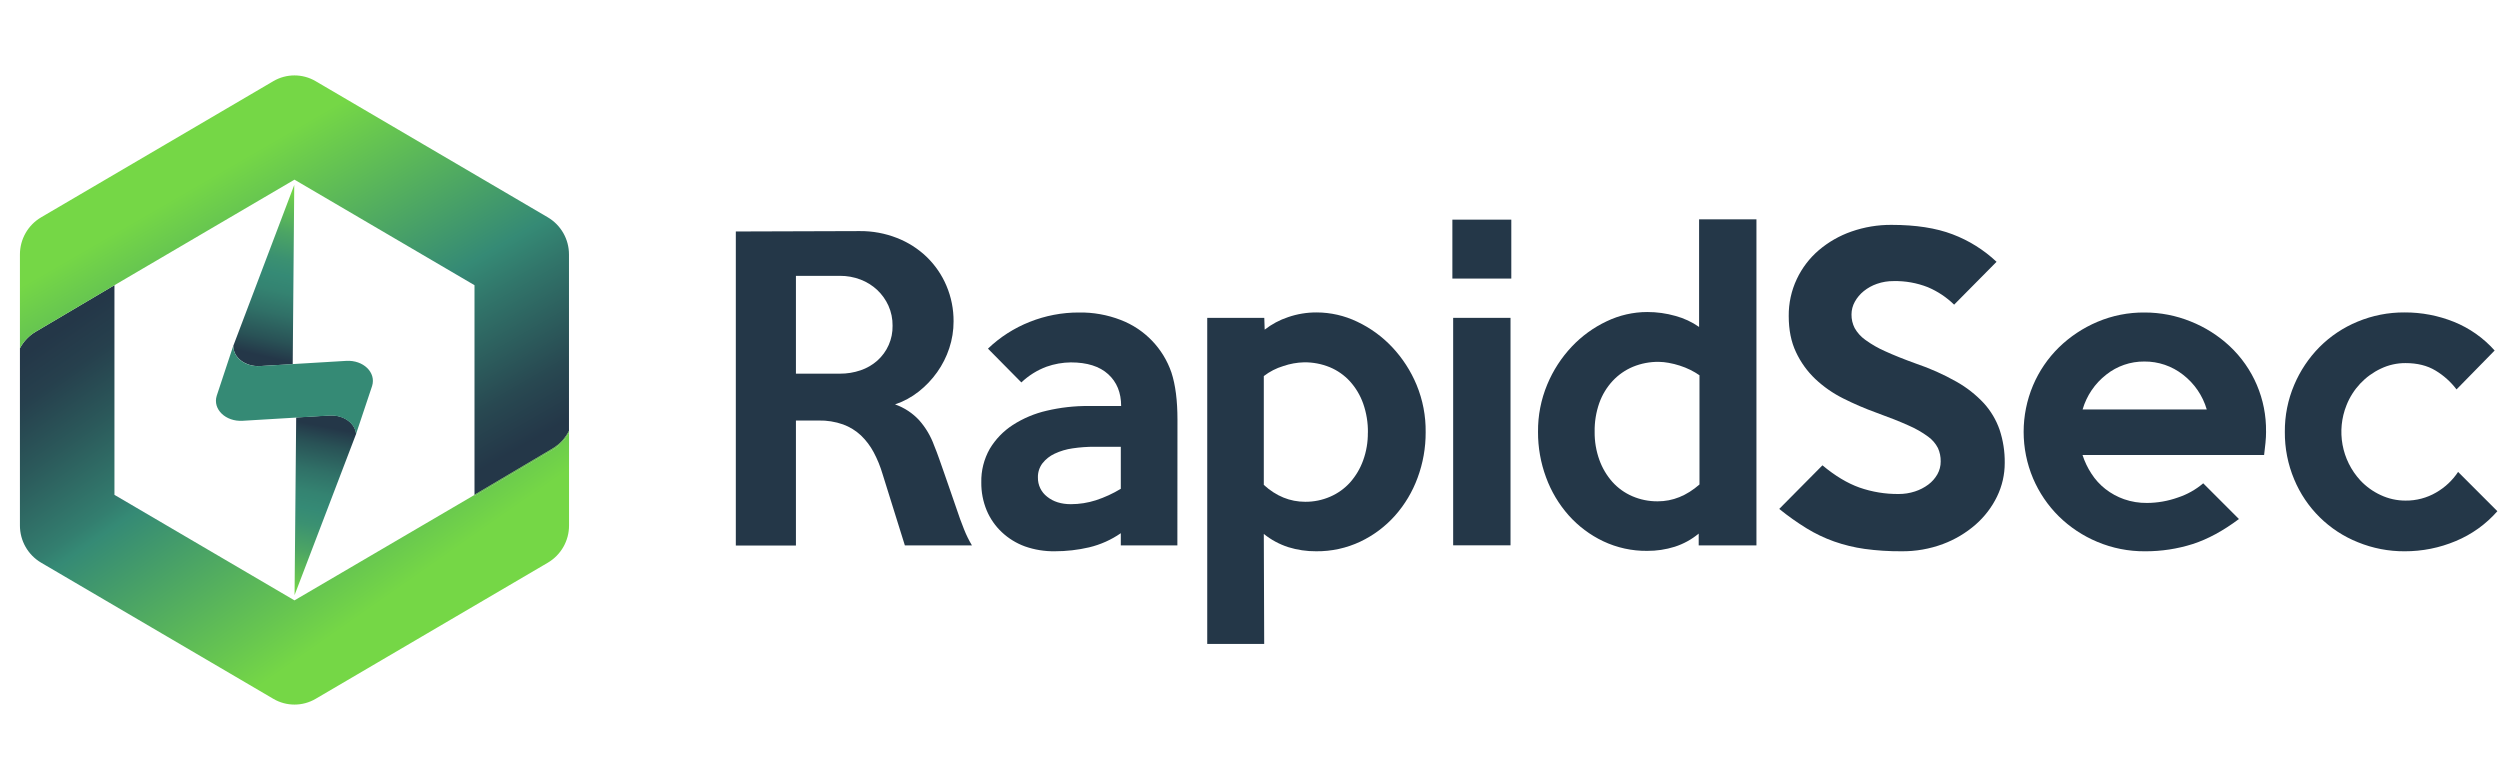
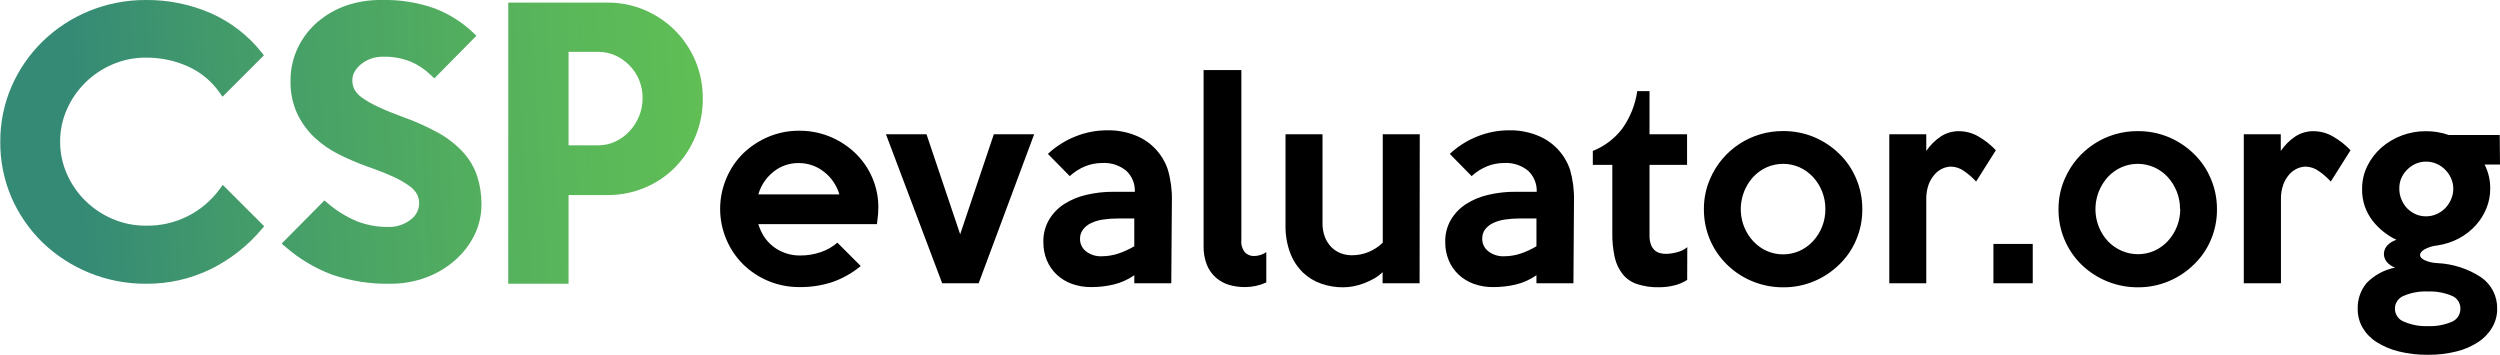
- <svg xmlns="http://www.w3.org/2000/svg" xmlns:xlink="http://www.w3.org/1999/xlink" id="bb4cb41b-c45e-4cbf-8942-8ad3b7da558b" viewBox="0 0 1400 426.33">
+ <svg xmlns="http://www.w3.org/2000/svg" xmlns:xlink="http://www.w3.org/1999/xlink" viewBox="0 0 450.13 63.85">
  <defs>
-     <linearGradient id="a402b779-1412-4009-89bf-40d23b0b2d19" x1="143.79" y1="213.9" x2="169.41" y2="102.9" gradientUnits="userSpaceOnUse">
-       <stop offset="0.13" stop-color="#243748" />
-       <stop offset="0.22" stop-color="#295256" />
-       <stop offset="0.35" stop-color="#307067" />
-       <stop offset="0.46" stop-color="#348371" />
-       <stop offset="0.54" stop-color="#358a75" />
-       <stop offset="0.62" stop-color="#3b9171" />
-       <stop offset="0.75" stop-color="#4ca564" />
-       <stop offset="0.9" stop-color="#67c650" />
-       <stop offset="0.96" stop-color="#75d746" />
-     </linearGradient>
-     <linearGradient id="e346aed3-3edf-4a5e-955d-679223c74954" x1="229.31" y1="319.64" x2="205.29" y2="440.52" gradientTransform="matrix(0.94, 0, 0, 0.92, -30.37, -69.53)" xlink:href="#a402b779-1412-4009-89bf-40d23b0b2d19" />
-     <linearGradient id="b9d9d51b-134c-4d08-a965-ef040d2f64a4" x1="143.12" y1="311.51" x2="303.94" y2="316.04" gradientTransform="matrix(0.94, 0, 0, 0.92, -30.37, -69.53)" gradientUnits="userSpaceOnUse">
-       <stop offset="0.67" stop-color="#358a75" />
-       <stop offset="0.83" stop-color="#378c74" />
-       <stop offset="0.88" stop-color="#3c9370" />
-       <stop offset="0.92" stop-color="#469e68" />
-       <stop offset="0.96" stop-color="#54af5e" />
-       <stop offset="0.98" stop-color="#66c551" />
+     <linearGradient id="Новый_образец_градиента_2" x1="13.83" x2="276.92" y1="26.33" y2="9.71" gradientUnits="userSpaceOnUse">
+       <stop offset="0" stop-color="#358a75" />
+       <stop offset=".1" stop-color="#429a6b" />
+       <stop offset=".32" stop-color="#58b55b" />
+       <stop offset=".54" stop-color="#68c84f" />
+       <stop offset=".76" stop-color="#72d348" />
      <stop offset="1" stop-color="#75d746" />
    </linearGradient>
-     <linearGradient id="b324fa3d-7024-4d4e-958b-0e7e70a69e6e" x1="305.85" y1="283.17" x2="153.26" y2="18.88" gradientUnits="userSpaceOnUse">
-       <stop offset="0.13" stop-color="#243748" />
-       <stop offset="0.23" stop-color="#284851" />
-       <stop offset="0.41" stop-color="#31756a" />
-       <stop offset="0.49" stop-color="#358a75" />
-       <stop offset="0.81" stop-color="#67c650" />
-       <stop offset="0.9" stop-color="#75d746" />
-     </linearGradient>
-     <linearGradient id="f19b6b33-6b98-49ee-8343-138f401f9f77" x1="53.59" y1="112.68" x2="235.04" y2="371.82" gradientUnits="userSpaceOnUse">
-       <stop offset="0.15" stop-color="#243748" />
-       <stop offset="0.22" stop-color="#26404d" />
-       <stop offset="0.32" stop-color="#2b585a" />
-       <stop offset="0.46" stop-color="#337e6f" />
-       <stop offset="0.49" stop-color="#358a75" />
-       <stop offset="0.79" stop-color="#67c650" />
-       <stop offset="0.87" stop-color="#75d746" />
-     </linearGradient>
-     <linearGradient id="bea77794-d0d7-487f-a21a-c83c8d90508e" x1="250.03" y1="312.95" x2="110.44" y2="71.18" gradientUnits="userSpaceOnUse">
-       <stop offset="0.12" stop-color="#243748" />
-       <stop offset="0.22" stop-color="#284851" />
-       <stop offset="0.41" stop-color="#31756a" />
-       <stop offset="0.49" stop-color="#358a75" />
-       <stop offset="0.81" stop-color="#67c650" />
-       <stop offset="0.9" stop-color="#75d746" />
-     </linearGradient>
-     <linearGradient id="b7dc556f-c047-4dd4-830b-d725388028ad" x1="155.63" y1="64.49" x2="323.51" y2="304.24" gradientUnits="userSpaceOnUse">
-       <stop offset="0.13" stop-color="#243748" />
-       <stop offset="0.22" stop-color="#274650" />
-       <stop offset="0.38" stop-color="#2f6c65" />
-       <stop offset="0.49" stop-color="#358a75" />
-       <stop offset="0.77" stop-color="#67c650" />
-       <stop offset="0.85" stop-color="#75d746" />
-     </linearGradient>
-     <linearGradient id="f752e9d9-f3ae-4e7a-9af1-ea8ba1a4e2d5" x1="14.43" y1="144.23" x2="180.77" y2="381.79" xlink:href="#b7dc556f-c047-4dd4-830b-d725388028ad" />
-     <linearGradient id="fc85f6e8-f0b5-4af9-b411-c3e167807869" x1="162.73" y1="394.06" x2="7.3" y2="124.84" xlink:href="#b324fa3d-7024-4d4e-958b-0e7e70a69e6e" />
+     <linearGradient id="Новый_образец_градиента_2-2" x1="13.83" x2="276.92" y1="26.33" y2="9.71" xlink:href="#Новый_образец_градиента_2" />
+     <linearGradient id="Новый_образец_градиента_2-3" x1="14.99" x2="278.09" y1="28.98" y2="12.37" xlink:href="#Новый_образец_градиента_2" />
+     <linearGradient id="Новый_образец_градиента_2-4" x1="14.99" x2="278.09" y1="28.98" y2="12.37" xlink:href="#Новый_образец_градиента_2" />
+     <linearGradient id="Новый_образец_градиента_2-5" x1="13.89" x2="277.4" y1="31.02" y2="14.38" xlink:href="#Новый_образец_градиента_2" />
+     <linearGradient id="Новый_образец_градиента_2-6" x1="13.89" x2="277.39" y1="31.02" y2="14.38" xlink:href="#Новый_образец_градиента_2" />
  </defs>
-   <path d="M145.63,205l18.29-1.06.86-100.36-34.12,90.06C130.53,200.05,137.2,205.45,145.63,205Z" style="fill:url(#a402b779-1412-4009-89bf-40d23b0b2d19)" />
-   <path d="M184.48,232.67l-18.62,1.11-.91,99.5L199.42,243C198.89,237,192.48,232.2,184.48,232.67Z" style="fill:url(#e346aed3-3edf-4a5e-955d-679223c74954)" />
-   <path d="M193.87,202.09,164,203.88h0L145.63,205c-8.43.5-15.1-4.9-15-11.36l-9.27,28c-2.33,7.54,5,14.58,14.54,14l29.88-1.79h0l18.65-1.11c8-.47,14.41,4.36,14.94,10.36l9-26.92C210.75,208.56,203.44,201.52,193.87,202.09Z" style="fill:url(#b9d9d51b-134c-4d08-a965-ef040d2f64a4)" />
-   <path d="M309.24,251.33,265.73,277.1v.57l43.71-25.88a23.84,23.84,0,0,0,9.21-9.84v-.57A24.51,24.51,0,0,1,309.24,251.33Z" style="fill:url(#b324fa3d-7024-4d4e-958b-0e7e70a69e6e)" />
-   <polygon points="164.9 100.59 64.1 159.69 64.09 159.69 64.09 277.11 164.9 336.21 265.71 277.11 265.73 277.1 265.72 159.69 164.9 100.59" style="fill:none" />
-   <path d="M318.65,241.36V242a23.84,23.84,0,0,1-9.21,9.84l-43.71,25.88v-.57h0L164.9,336.21,64.09,277.11V159.69h0l-44,26A23.89,23.89,0,0,0,11.16,195v0h0v99.25A24.1,24.1,0,0,0,23,315.08l67.84,39.78,62.24,36.49a23.38,23.38,0,0,0,23.67,0l67.91-39.82,62.17-36.45a24.11,24.11,0,0,0,11.83-20.82v-52.9Z" style="fill:url(#f19b6b33-6b98-49ee-8343-138f401f9f77)" />
-   <path d="M20.1,185.71l44-26h0l100.8-59.1,100.82,59.1V277.1l43.51-25.77a24.51,24.51,0,0,0,9.4-10V142.53a24.1,24.1,0,0,0-11.83-20.81L237.07,80.83,176.74,45.45a23.38,23.38,0,0,0-23.67,0L83.73,86.11,23,121.72a24.09,24.09,0,0,0-11.84,20.81V195A23.79,23.79,0,0,1,20.1,185.71Z" style="fill:url(#bea77794-d0d7-487f-a21a-c83c8d90508e)" />
-   <path d="M309.24,251.33,265.73,277.1v.57l43.71-25.88a23.84,23.84,0,0,0,9.21-9.84v-.57A24.51,24.51,0,0,1,309.24,251.33Z" style="fill:url(#b7dc556f-c047-4dd4-830b-d725388028ad)" />
-   <path d="M11.16,195a23.89,23.89,0,0,1,9-9.31l44-26h0l-44,26a23.79,23.79,0,0,0-9,9.3v0Z" style="fill:url(#f752e9d9-f3ae-4e7a-9af1-ea8ba1a4e2d5)" />
-   <path d="M11.16,195a23.89,23.89,0,0,1,9-9.31l44-26h0l-44,26a23.79,23.79,0,0,0-9,9.3v0Z" style="fill:url(#fc85f6e8-f0b5-4af9-b411-c3e167807869)" />
-   <path d="M544.28,305.41H506.72l-12.5-40a65,65,0,0,0-4.94-12.1,37.61,37.61,0,0,0-7.13-9.46,29.47,29.47,0,0,0-10-6.16,38.65,38.65,0,0,0-13.71-2.2H445.72v70H412.06V129.63l69.39-.22a55.75,55.75,0,0,1,20.86,3.85A50.37,50.37,0,0,1,519,143.93,48.84,48.84,0,0,1,530,160a50.27,50.27,0,0,1,4,20,47.38,47.38,0,0,1-2.41,15,50.27,50.27,0,0,1-6.78,13.42,52.21,52.21,0,0,1-10.37,10.89,43.84,43.84,0,0,1-13.22,7.15,33.51,33.51,0,0,1,13.55,8.91,43.46,43.46,0,0,1,8.3,14c1,2.49,2,5,2.84,7.48s1.79,5.1,2.74,7.81,2,5.65,3.06,8.8,2.29,6.64,3.61,10.45q2.41,7.26,4.51,12.43A61.16,61.16,0,0,0,544.28,305.41Zm-44.44-123a26.68,26.68,0,0,0-2.31-11.22,27.93,27.93,0,0,0-6.27-8.8,28.44,28.44,0,0,0-9.35-5.83,31.79,31.79,0,0,0-11.55-2.09H445.72v54.78h24.64a35,35,0,0,0,11.55-1.87,27.46,27.46,0,0,0,9.35-5.39,25.52,25.52,0,0,0,8.58-19.58Z" style="fill:#243748" />
-   <path d="M659.33,305.41H627.65v-6.82a52.51,52.51,0,0,1-17.71,7.92,84.11,84.11,0,0,1-19.25,2.2A48.26,48.26,0,0,1,574,306,37.7,37.7,0,0,1,561,298a35.66,35.66,0,0,1-8.47-12.21,39.79,39.79,0,0,1-3-15.62,36.39,36.39,0,0,1,4.73-18.81A41,41,0,0,1,567.15,238a59.69,59.69,0,0,1,19-8,99.26,99.26,0,0,1,23.43-2.64h18.26q0-11.22-7.26-17.82t-20.9-6.6a42,42,0,0,0-13.64,2.42,41.4,41.4,0,0,0-14.08,8.8l-18.7-18.92a72,72,0,0,1,23.43-15A73.7,73.7,0,0,1,604.11,175a62.07,62.07,0,0,1,23.51,4.18A48.28,48.28,0,0,1,656,208.61q3.38,10.33,3.38,26.4Zm-31.68-31.68V250.19H613.13a82.93,82.93,0,0,0-12.43.88,35.25,35.25,0,0,0-10.12,3,18.74,18.74,0,0,0-6.82,5.39,12.67,12.67,0,0,0-2.53,7.92,13.26,13.26,0,0,0,5.17,10.78q5.18,4.19,13.31,4.18a45.79,45.79,0,0,0,14-2.2A67.26,67.26,0,0,0,627.65,273.73Z" style="fill:#243748" />
-   <path d="M798.37,242.05a72.4,72.4,0,0,1-4.52,25.52,66.29,66.29,0,0,1-12.68,21.23,61.13,61.13,0,0,1-19.41,14.52,56.45,56.45,0,0,1-24.7,5.39,51.41,51.41,0,0,1-15.65-2.31A42.8,42.8,0,0,1,707.73,299l.22,61.6h-31.9V178H708l.22,6.6a43.87,43.87,0,0,1,13.09-7,48.22,48.22,0,0,1,16-2.64,52.66,52.66,0,0,1,22.66,5.17,65.15,65.15,0,0,1,19.58,14.19,70.18,70.18,0,0,1,13.75,21.23A67.24,67.24,0,0,1,798.37,242.05Zm-32.34.22A47.16,47.16,0,0,0,763.38,226a36.78,36.78,0,0,0-7.4-12.43,31.9,31.9,0,0,0-11.26-7.92,36.93,36.93,0,0,0-14.46-2.75,38.62,38.62,0,0,0-11.6,2.09,33.89,33.89,0,0,0-10.93,5.61v60.94Q718.11,281,730.92,281a34.44,34.44,0,0,0,14-2.86,32.15,32.15,0,0,0,11.15-8,38.09,38.09,0,0,0,7.29-12.32A44.24,44.24,0,0,0,766,242.27Z" style="fill:#243748" />
-   <path d="M846.33,156h-33V123h33Zm-.44,149.38H813.77V178h32.12Z" style="fill:#243748" />
-   <path d="M983.61,305.41H951.27v-6.6a40.32,40.32,0,0,1-13.42,7.37,50.53,50.53,0,0,1-15.4,2.31,56.19,56.19,0,0,1-24.64-5.39,60.93,60.93,0,0,1-19.36-14.52,66.22,66.22,0,0,1-12.65-21.23,72.39,72.39,0,0,1-4.51-25.52,67.24,67.24,0,0,1,5.17-26.51,70,70,0,0,1,13.75-21.23,65,65,0,0,1,19.58-14.19,52.63,52.63,0,0,1,22.66-5.17,57.32,57.32,0,0,1,15.84,2.2,42.4,42.4,0,0,1,13.2,6.16V122.81h32.12Zm-31.9-34.1V210.15a39.63,39.63,0,0,0-5.08-3,43,43,0,0,0-6-2.42,47.83,47.83,0,0,0-6.19-1.54,31.54,31.54,0,0,0-5.52-.55,36.86,36.86,0,0,0-14.46,2.75,33,33,0,0,0-11.37,7.92,35.91,35.91,0,0,0-7.51,12.43A46.45,46.45,0,0,0,893,241.83a44.88,44.88,0,0,0,2.65,15.73,37.92,37.92,0,0,0,7.29,12.32,32.06,32.06,0,0,0,11.15,8,35,35,0,0,0,14.24,2.86Q940.89,280.77,951.71,271.31Z" style="fill:#243748" />
-   <path d="M1122.65,259.21a42.82,42.82,0,0,1-4.29,18.81,49.74,49.74,0,0,1-12,15.73,59.45,59.45,0,0,1-18.26,10.89,64.44,64.44,0,0,1-23.32,4.07,144.65,144.65,0,0,1-20.57-1.32,88.61,88.61,0,0,1-17.16-4.18,82.11,82.11,0,0,1-15.4-7.37A146.52,146.52,0,0,1,996.37,285l24.2-24.42q10.56,8.81,20.68,12.43a64.68,64.68,0,0,0,22,3.63,28.81,28.81,0,0,0,9.13-1.43,25.77,25.77,0,0,0,7.48-3.85,18.84,18.84,0,0,0,5.06-5.72,14.54,14.54,0,0,0,1.87-7.26,17.58,17.58,0,0,0-1.54-7.48,18.08,18.08,0,0,0-5.5-6.38,56,56,0,0,0-11-6.27q-7.05-3.19-18-7.15a168.46,168.46,0,0,1-18.59-8,65.38,65.38,0,0,1-15.62-10.89,49.8,49.8,0,0,1-10.78-15q-4.08-8.58-4.07-20.24a47.39,47.39,0,0,1,4.51-20.68,48.48,48.48,0,0,1,12.32-16.17,57.26,57.26,0,0,1,18.26-10.45,66.48,66.48,0,0,1,22.55-3.74q20.24,0,34.1,5.28a74.28,74.28,0,0,1,24.64,15.4l-23.76,24a47.56,47.56,0,0,0-14.74-9.79,49.39,49.39,0,0,0-19.14-3.41,27.38,27.38,0,0,0-9.35,1.54,24.53,24.53,0,0,0-7.37,4.07,20.09,20.09,0,0,0-5,5.94,14.63,14.63,0,0,0-1.87,7.15,16.2,16.2,0,0,0,1.76,7.59,20.36,20.36,0,0,0,5.94,6.6,59.36,59.36,0,0,0,11.11,6.38q6.93,3.19,17.27,6.93a131.9,131.9,0,0,1,22.66,10.12,63.51,63.51,0,0,1,15.4,12.1,43.17,43.17,0,0,1,8.8,14.85A56.73,56.73,0,0,1,1122.65,259.21Z" style="fill:#243748" />
-   <path d="M1269,241.61q0,3.07-.33,6.38t-.77,6.82H1166.21a43.63,43.63,0,0,0,5,10.45,34.7,34.7,0,0,0,7.81,8.58,36.84,36.84,0,0,0,10.45,5.72,37.93,37.93,0,0,0,12.87,2.09,52.17,52.17,0,0,0,17.16-3,42.17,42.17,0,0,0,14.3-8l20,20q-13.2,9.9-25.85,14a86.91,86.91,0,0,1-26.73,4.07,67.6,67.6,0,0,1-26.73-5.28,68.28,68.28,0,0,1-21.56-14.3,66.67,66.67,0,0,1-14.41-21.23,67,67,0,0,1,0-52.14A65.84,65.84,0,0,1,1153,194.53a70,70,0,0,1,21.56-14.3A66.28,66.28,0,0,1,1201,175a68.46,68.46,0,0,1,25.74,5,70,70,0,0,1,21.78,13.75,64.3,64.3,0,0,1,20.46,48Zm-33.22-12.32a38.11,38.11,0,0,0-13.31-19.47,34.62,34.62,0,0,0-21.67-7.37,33.83,33.83,0,0,0-21.34,7.37,38.29,38.29,0,0,0-13.2,19.47Z" style="fill:#243748" />
-   <path d="M1398.53,286.27A63.3,63.3,0,0,1,1375.21,303a73.32,73.32,0,0,1-28.6,5.72,68.2,68.2,0,0,1-26.17-5.06,64.53,64.53,0,0,1-35.69-35.2,67.18,67.18,0,0,1-5.24-26.62,65.82,65.82,0,0,1,5.24-26.29,67.6,67.6,0,0,1,14.2-21.23,65.24,65.24,0,0,1,21.27-14.19,67.36,67.36,0,0,1,26.39-5.17,73.12,73.12,0,0,1,27.61,5.28A61,61,0,0,1,1397,196.29l-21.34,21.78a41.74,41.74,0,0,0-11.77-10.56q-6.93-4.19-16.83-4.18a31.7,31.7,0,0,0-13.75,3.08,38.16,38.16,0,0,0-19.25,20.46,40.14,40.14,0,0,0,7.7,42.13,36.66,36.66,0,0,0,11.44,8.25,32.44,32.44,0,0,0,13.86,3.08,33.32,33.32,0,0,0,17.16-4.51,36.66,36.66,0,0,0,12.32-11.55Z" style="fill:#243748" />
+   <g id="Слой_2" data-name="Слой 2">
+     <g id="Слой_1-2" data-name="Слой 1">
+       <path fill="url(#Новый_образец_градиента_2)" d="M46.46 40.8a27.58 27.58 0 01-8.88 6.94 25.19 25.19 0 01-11.32 2.53 25.76 25.76 0 01-18-7.21A24.49 24.49 0 012.8 35.2a23.84 23.84 0 01-2-9.72 23.62 23.62 0 012-9.68A24.58 24.58 0 018.22 8a25.11 25.11 0 018.09-5.25 25.93 25.93 0 0110-1.91 27.66 27.66 0 0111.39 2.3 23.26 23.26 0 018.76 6.79l-6.26 6.26a14.61 14.61 0 00-5.93-4.92 18.83 18.83 0 00-8-1.7A15.53 15.53 0 0020 10.86a16.63 16.63 0 00-5.15 3.45 16.28 16.28 0 00-3.49 5.07 14.93 14.93 0 00-1.28 6.1 15.08 15.08 0 001.28 6.17 16.28 16.28 0 003.49 5.07A16.63 16.63 0 0020 40.17a15.52 15.52 0 006.29 1.28 16.8 16.8 0 0013.91-6.91z" />
+       <path fill="url(#Новый_образец_градиента_2-2)" d="M26.26 51.09a26.69 26.69 0 01-18.61-7.44 25.61 25.61 0 01-5.6-8.13 24.83 24.83 0 01-2-10 24.69 24.69 0 012.05-10 25.77 25.77 0 015.6-8.09A26.25 26.25 0 0116 2a26.78 26.78 0 0110.26-2A28.76 28.76 0 0138 2.39a24.26 24.26 0 019.07 7l.45.57-7.46 7.46-.55-.79A13.93 13.93 0 0033.93 12a18 18 0 00-7.67-1.62 14.94 14.94 0 00-6 1.21 16 16 0 00-4.91 3.29 15.63 15.63 0 00-3.31 4.82 14 14 0 00-1.21 5.77 14.17 14.17 0 001.21 5.84 15.4 15.4 0 003.31 4.82 16 16 0 004.91 3.29 14.94 14.94 0 006 1.21 16.06 16.06 0 0013.29-6.58l.56-.76 7.46 7.45-.49.57a28.44 28.44 0 01-9.14 7.15 26.11 26.11 0 01-11.68 2.63zm0-49.46a25.34 25.34 0 00-9.64 1.84 24.55 24.55 0 00-7.83 5.08 24 24 0 00-5.25 7.58 23 23 0 00-1.91 9.35 23.25 23.25 0 001.91 9.39 23.91 23.91 0 005.25 7.61 25.06 25.06 0 0017.47 7 24.46 24.46 0 0011-2.45 26.87 26.87 0 008.12-6.17l-5.06-5.07a17.68 17.68 0 01-14 6.5 16.56 16.56 0 01-6.61-1.35 17.54 17.54 0 01-5.4-3.62A17.24 17.24 0 0110.59 32a16.15 16.15 0 010-12.93 17.24 17.24 0 013.66-5.32 17.54 17.54 0 015.4-3.62 16.39 16.39 0 016.61-1.35 19.82 19.82 0 018.36 1.77A15.65 15.65 0 0140.29 15l5.07-5.07a22.64 22.64 0 00-8-6 27.1 27.1 0 00-11.1-2.3z" />
+       <path fill="url(#Новый_образец_градиента_2-3)" d="M85.87 36.83a11.46 11.46 0 01-1.16 5.08 13.85 13.85 0 01-3.25 4.29 15.65 15.65 0 01-4.94 3 17.37 17.37 0 01-6.32 1.1A29.18 29.18 0 0160 48.66a26.55 26.55 0 01-8.1-4.82l6.55-6.62A20.27 20.27 0 0064 40.65a15.81 15.81 0 005.75 1 7.1 7.1 0 004.68-1.49 4.48 4.48 0 001.82-3.57 4.32 4.32 0 00-.45-2 5.36 5.36 0 00-1.58-1.76 16.48 16.48 0 00-3-1.75 48.9 48.9 0 00-4.82-1.91 45.56 45.56 0 01-5-2.18 17.27 17.27 0 01-4.23-2.95 13.45 13.45 0 01-2.92-4.05 12.58 12.58 0 01-1.1-5.48A12.56 12.56 0 0154.32 9a13.19 13.19 0 013.34-4.35 15.51 15.51 0 014.94-2.82 17.93 17.93 0 016.11-1A25.89 25.89 0 0178 2.26a20.15 20.15 0 016.67 4.2L78.18 13a12.93 12.93 0 00-4-2.65A13.24 13.24 0 0069 9.4a7.58 7.58 0 00-2.53.41 6.85 6.85 0 00-2 1.1 5.73 5.73 0 00-1.34 1.58 3.79 3.79 0 00-.51 1.9 4.4 4.4 0 00.48 2.06 5.21 5.21 0 001.61 1.75 18.59 18.59 0 003 1.73c1.25.59 2.81 1.23 4.67 1.9a41.46 41.46 0 016.26 2.86A16.61 16.61 0 0182.83 28a11.25 11.25 0 012.33 4 15.64 15.64 0 01.71 4.83z" />
+       <path fill="url(#Новый_образец_градиента_2-4)" d="M70.2 51.09a30.31 30.31 0 01-10.47-1.66 27.54 27.54 0 01-8.35-5l-.67-.57 7.7-7.77.57.48a19.79 19.79 0 005.34 3.29 15.11 15.11 0 005.46 1 6.34 6.34 0 004.16-1.31 3.67 3.67 0 001.53-2.94A3.52 3.52 0 0075.1 35a4.48 4.48 0 00-1.34-1.48 16.08 16.08 0 00-2.89-1.67c-1.23-.57-2.82-1.2-4.75-1.87A48.24 48.24 0 0161 27.79a18.76 18.76 0 01-4.42-3.08 14.43 14.43 0 01-3.09-4.3 13.39 13.39 0 01-1.18-5.83 13.59 13.59 0 011.29-5.93A14.32 14.32 0 0157.13 4a16.32 16.32 0 015.2-3 19 19 0 016.38-1 26.66 26.66 0 019.53 1.5 21.05 21.05 0 016.94 4.36l.6.58-7.58 7.68-.58-.56a12.11 12.11 0 00-3.74-2.49 12.62 12.62 0 00-4.88-.86 6.53 6.53 0 00-2.26.37 6.05 6.05 0 00-1.76 1 5 5 0 00-1.14 1.35 3 3 0 00-.4 1.5 3.55 3.55 0 00.38 1.68 4.44 4.44 0 001.37 1.48 18.24 18.24 0 002.88 1.64c1.24.59 2.79 1.22 4.6 1.88a42.32 42.32 0 016.4 2.89 17.88 17.88 0 014.37 3.47 12.1 12.1 0 012.49 4.27 16.46 16.46 0 01.76 5.11 12.36 12.36 0 01-1.25 5.44A14.69 14.69 0 0182 46.8a16.62 16.62 0 01-5.2 3.13 18.28 18.28 0 01-6.6 1.16zm-17.09-7.31a25.68 25.68 0 007.18 4.12 28.83 28.83 0 009.91 1.56 16.58 16.58 0 006-1.05 14.9 14.9 0 004.7-2.82 13.18 13.18 0 003.06-4 10.78 10.78 0 001.08-4.73 14.72 14.72 0 00-.68-4.6 10.55 10.55 0 00-2.16-3.7 16.1 16.1 0 00-4-3.14 40.27 40.27 0 00-6.13-2.8 51 51 0 01-4.74-1.93 19.06 19.06 0 01-3.14-1.8 5.94 5.94 0 01-1.85-2 5.18 5.18 0 01-.57-2.43 4.58 4.58 0 01.61-2.3A6.59 6.59 0 0164 10.28a7.56 7.56 0 012.2-1.23 8.29 8.29 0 012.8-.47 14.17 14.17 0 015.5 1 13.5 13.5 0 013.65 2.27l5.28-5.35A19.11 19.11 0 0077.66 3a25.26 25.26 0 00-9-1.39 17.27 17.27 0 00-5.83 1 14.71 14.71 0 00-4.69 2.69A12.44 12.44 0 0055 9.38a12 12 0 00-1.14 5.22 11.85 11.85 0 001 5.13 12.49 12.49 0 002.74 3.81 16.66 16.66 0 004 2.82 44.7 44.7 0 005 2.13 52.4 52.4 0 014.89 1.94 17.39 17.39 0 013.18 1.85 6.06 6.06 0 011.82 2 5.18 5.18 0 01.53 2.33A5.29 5.29 0 0175 40.83a8 8 0 01-5.2 1.68 16.72 16.72 0 01-6-1.1 20.34 20.34 0 01-5.22-3.09z" />
+       <path fill="url(#Новый_образец_градиента_2-5)" d="M125.75 17.76A16.59 16.59 0 01121 29.54a15.81 15.81 0 01-5.2 3.49 16.28 16.28 0 01-6.33 1.25h-7.88v16h-9.27V1.31h17.13a15.78 15.78 0 016.33 1.28A16.68 16.68 0 01121 6.08a16.35 16.35 0 014.77 11.68zm-9.24-.12a9.13 9.13 0 00-.68-3.55 8.93 8.93 0 00-1.83-2.87 9.12 9.12 0 00-2.8-2 8.18 8.18 0 00-3.45-.73h-6.14V27h6.14a7.91 7.91 0 003.45-.76 9.21 9.21 0 002.8-2 9.74 9.74 0 001.88-3 9.31 9.31 0 00.63-3.6z" />
+       <path fill="url(#Новый_образец_градиента_2-6)" d="M102.37 51.09H91.51V.47h17.94a16.68 16.68 0 016.65 1.35 17.31 17.31 0 015.44 3.66 17.18 17.18 0 015 12.28 17.51 17.51 0 01-5 12.38 16.65 16.65 0 01-5.46 3.66 16.92 16.92 0 01-6.64 1.32h-7.07zm-9.23-1.67h7.61v-16h8.69a15.26 15.26 0 006-1.2 14.85 14.85 0 004.94-3.31 15.77 15.77 0 004.54-11.18 15.54 15.54 0 00-4.53-11.08 15.9 15.9 0 00-4.94-3.32 15.14 15.14 0 00-6-1.22H93.14zm14.56-21.58h-7V7.69h7a8.94 8.94 0 013.78.81 9.84 9.84 0 015.1 5.26 10.46 10.46 0 010 7.78 10.44 10.44 0 01-2 3.22 9.91 9.91 0 01-3 2.24 8.94 8.94 0 01-3.88.84zm-5.33-1.67h5.33a7.29 7.29 0 003.11-.69 8.29 8.29 0 002.55-1.87 9.06 9.06 0 001.72-2.71 8.64 8.64 0 00.62-3.26 8.36 8.36 0 00-.62-3.22 8.21 8.21 0 00-1.71-2.61 8.32 8.32 0 00-2.55-1.81 7.43 7.43 0 00-3.12-.66h-5.33z" />
+       <path d="M158.13 37.59c0 .43 0 .88-.07 1.34s-.1.94-.16 1.43h-21.36a9.37 9.37 0 001 2.2 7.6 7.6 0 001.64 1.8 7.8 7.8 0 004.94 1.64 11 11 0 003.65-.6 8.75 8.75 0 003-1.71l4.21 4.21a16.69 16.69 0 01-5.18 2.91 18.41 18.41 0 01-5.87.88 14.35 14.35 0 01-10.15-4.12 14 14 0 01-3-4.46 14.08 14.08 0 010-11 13.83 13.83 0 013-4.46 14.91 14.91 0 014.53-3 14 14 0 015.55-1.11 14.27 14.27 0 015.41 1 14.53 14.53 0 014.58 2.89 13.53 13.53 0 014.3 10.08zm-7-2.59a8 8 0 00-2.8-4.09 7.23 7.23 0 00-4.56-1.55 7.05 7.05 0 00-4.48 1.55 8 8 0 00-2.75 4.09zM186.2 24.18L176.21 51h-6.57l-10.12-26.82h7.3l6.06 18 6.06-18zM210.89 51h-6.66v-1.44a11.08 11.08 0 01-3.72 1.67 17.53 17.53 0 01-4 .46 10 10 0 01-3.51-.58 7.89 7.89 0 01-2.73-1.66 7.56 7.56 0 01-1.78-2.57 8.27 8.27 0 01-.63-3.28 7.65 7.65 0 011-4 8.57 8.57 0 012.7-2.83 12.69 12.69 0 014-1.68 20.91 20.91 0 014.93-.56h3.84a4.88 4.88 0 00-1.53-3.77 6.24 6.24 0 00-4.39-1.41 8.24 8.24 0 00-3 .58 9.5 9.5 0 00-2.8 1.78l-3.93-4a15.66 15.66 0 015-3.16 15.29 15.29 0 015.71-1.09 13 13 0 014.94.88 9.9 9.9 0 013.5 2.26 10 10 0 012.46 4 18.5 18.5 0 01.71 5.57zm-6.66-6.66v-5h-3a16.51 16.51 0 00-2.61.19 7.32 7.32 0 00-2.13.62 3.89 3.89 0 00-1.49 1.18 2.63 2.63 0 00-.54 1.67 2.78 2.78 0 001.09 2.26 4.29 4.29 0 002.8.88 9.58 9.58 0 002.93-.46 14.69 14.69 0 002.95-1.34zM228 50.86a9.25 9.25 0 01-3.84.83 10.32 10.32 0 01-2.85-.39 6.5 6.5 0 01-2.38-1.3 6.28 6.28 0 01-1.62-2.29 8.69 8.69 0 01-.6-3.4V12.62h6.8v30.56a3.06 3.06 0 00.67 2.29 2.26 2.26 0 001.6.63 4.06 4.06 0 002.22-.7zM255.6 51h-6.66v-2a7.23 7.23 0 01-1.5 1.14 14.87 14.87 0 01-1.8.85 10.88 10.88 0 01-1.95.56 10.53 10.53 0 01-1.87.18 11.67 11.67 0 01-3.91-.65 9 9 0 01-3.3-2 9.69 9.69 0 01-2.29-3.49 13.49 13.49 0 01-.86-5V24.18h6.66v16a6.79 6.79 0 00.44 2.52 5.32 5.32 0 001.16 1.8 4.84 4.84 0 001.66 1.09 5.51 5.51 0 002 .37 7.89 7.89 0 005.59-2.27V24.18h6.66zM283.3 51h-6.66v-1.44a11.08 11.08 0 01-3.72 1.67 17.53 17.53 0 01-4.05.46 10 10 0 01-3.51-.58 7.89 7.89 0 01-2.73-1.66 7.56 7.56 0 01-1.78-2.57 8.27 8.27 0 01-.63-3.28 7.55 7.55 0 011-4 8.57 8.57 0 012.7-2.83 12.69 12.69 0 014-1.68 20.91 20.91 0 014.93-.56h3.84a4.92 4.92 0 00-1.53-3.77 6.24 6.24 0 00-4.39-1.41 8.24 8.24 0 00-3 .58 9.5 9.5 0 00-2.8 1.78l-3.93-4a15.55 15.55 0 015-3.16 15.29 15.29 0 015.71-1.09 13 13 0 014.94.88 10.08 10.08 0 016 6.22 18.5 18.5 0 01.71 5.57zm-6.66-6.66v-5h-3.05a16.73 16.73 0 00-2.62.19 7.34 7.34 0 00-2.12.62 4 4 0 00-1.44 1.13 2.69 2.69 0 00-.53 1.67 2.76 2.76 0 001.12 2.31 4.29 4.29 0 002.8.88 9.58 9.58 0 002.93-.46 14.69 14.69 0 002.91-1.34zM303.78 50.4a7.85 7.85 0 01-2.36 1 11.68 11.68 0 01-2.68.32 11.82 11.82 0 01-4-.58 5.53 5.53 0 01-2.58-1.78 7.64 7.64 0 01-1.42-3 19.12 19.12 0 01-.44-4.35V29.68h-3.51v-2.5a12.49 12.49 0 005.25-3.95 15.37 15.37 0 002.75-6.82H297v7.77h6.76v5.5H297V42.4a4.59 4.59 0 00.26 1.66 2.63 2.63 0 00.67 1 2.27 2.27 0 00.94.51 4.68 4.68 0 001.14.14 8.22 8.22 0 001.89-.28 4.64 4.64 0 001.9-.93zM335.31 37.63a13.73 13.73 0 01-1.11 5.58 13.24 13.24 0 01-3.05 4.43 14.39 14.39 0 01-4.53 3 14.08 14.08 0 01-5.54 1.09 14.27 14.27 0 01-5.58-1.09 14.09 14.09 0 01-4.55-3 13.75 13.75 0 01-3.06-4.46 13.93 13.93 0 01-1.1-5.53 13.38 13.38 0 011.13-5.48 14.19 14.19 0 0113.16-8.57 14.25 14.25 0 015.54 1.08 14.56 14.56 0 014.53 3 13.36 13.36 0 013.05 4.46 13.79 13.79 0 011.11 5.49zm-6.65 0a8.39 8.39 0 00-2.24-5.78 7.56 7.56 0 00-2.42-1.73 7.33 7.33 0 00-5.9 0 7.56 7.56 0 00-2.42 1.73 8.64 8.64 0 00-1.64 9 8.34 8.34 0 001.64 2.59 7.59 7.59 0 002.42 1.74 7.33 7.33 0 005.9 0 7.59 7.59 0 002.42-1.74 8.39 8.39 0 002.24-5.78zM359.36 27.05l-3.56 5.64a12.39 12.39 0 00-2.15-1.88 4.16 4.16 0 00-2.38-.81 3.89 3.89 0 00-1.41.3 4.18 4.18 0 00-1.43 1 5.67 5.67 0 00-1.14 1.82 7.42 7.42 0 00-.46 2.8V51h-6.66V24.18h6.66v3a9.65 9.65 0 012.66-2.64 5.93 5.93 0 013.26-.92 7 7 0 013.45.94 13.68 13.68 0 013.16 2.49zM366 51h-7.08v-7.08H366zM399.17 37.63a13.73 13.73 0 01-1.11 5.58 13.24 13.24 0 01-3.06 4.43 14.39 14.39 0 01-4.53 3 14.09 14.09 0 01-5.55 1.09 14.51 14.51 0 01-10.13-4.07 13.78 13.78 0 01-4.15-10 13.38 13.38 0 011.13-5.48 14.19 14.19 0 0113.15-8.57 14.26 14.26 0 015.55 1.08 14.56 14.56 0 014.53 3 13.36 13.36 0 013.05 4.46 13.79 13.79 0 011.12 5.48zm-6.65 0a8.51 8.51 0 00-2.24-5.78 7.56 7.56 0 00-2.42-1.73 7.33 7.33 0 00-5.9 0 7.56 7.56 0 00-2.42 1.73 8.64 8.64 0 00-1.64 9 8.34 8.34 0 001.64 2.59 7.59 7.59 0 002.46 1.71 7.33 7.33 0 005.9 0 7.59 7.59 0 002.42-1.74 8.51 8.51 0 002.24-5.78zM423.22 27.05l-3.56 5.64a12.39 12.39 0 00-2.15-1.88 4.18 4.18 0 00-2.38-.81 3.89 3.89 0 00-1.41.3 4.31 4.31 0 00-1.44 1 5.83 5.83 0 00-1.13 1.82 7.42 7.42 0 00-.46 2.8V51H404V24.18h6.66v3a9.65 9.65 0 012.66-2.64 5.93 5.93 0 013.26-.92 7 7 0 013.45.94 13.68 13.68 0 013.19 2.49zM450.13 29.63h-2.77a9.69 9.69 0 01.78 2.15 9.83 9.83 0 01.23 2.2 9.3 9.3 0 01-.67 3.49 10.33 10.33 0 01-1.92 3.08 11.17 11.17 0 01-3 2.35 11.77 11.77 0 01-4 1.3 6 6 0 00-2.28.72c-.51.32-.77.64-.77 1s.26.62.77.9a6 6 0 002.28.55 15.68 15.68 0 018 2.59 6.72 6.72 0 012.84 5.64 6.48 6.48 0 01-.88 3.33 7.86 7.86 0 01-2.51 2.64 12.59 12.59 0 01-3.94 1.71 20.4 20.4 0 01-5.15.6 20.94 20.94 0 01-5.23-.6 13.11 13.11 0 01-4-1.69 7.67 7.67 0 01-2.52-2.59 6.61 6.61 0 01-.88-3.38 7 7 0 011.58-4.64 9.81 9.81 0 015.17-2.8 3.32 3.32 0 01-1.6-1.13 2.28 2.28 0 01-.43-1.46 2.35 2.35 0 01.62-1.41 3.69 3.69 0 011.64-1 11.39 11.39 0 01-2.3-1.43 12 12 0 01-2-2 9.37 9.37 0 01-1.4-2.59 9 9 0 01-.49-3.16 9.26 9.26 0 01.92-4.07 10.92 10.92 0 012.5-3.31 12.18 12.18 0 018-3 12.42 12.42 0 014.2.69h9.16zM443 55.57a2.44 2.44 0 00-1.63-2.35 10.2 10.2 0 00-4.22-.74 10 10 0 00-4.35.78 2.49 2.49 0 00.07 4.67 9.94 9.94 0 004.28.79 10.06 10.06 0 004.26-.76 2.52 2.52 0 001.59-2.39zM441.72 34a4.65 4.65 0 00-.4-1.9 5.13 5.13 0 00-1.05-1.54 4.87 4.87 0 00-1.56-1.07 4.65 4.65 0 00-1.9-.39 4.55 4.55 0 00-1.88.39 5.18 5.18 0 00-2.58 2.61A4.65 4.65 0 00432 34a4.78 4.78 0 00.39 1.92 5 5 0 001 1.57 5.14 5.14 0 001.53 1.07 4.55 4.55 0 001.88.39 4.65 4.65 0 001.9-.39 5 5 0 001.56-1.07 5.15 5.15 0 001.05-1.57 4.78 4.78 0 00.41-1.92z" class="cls-7" />
+     </g>
+   </g>
</svg>
